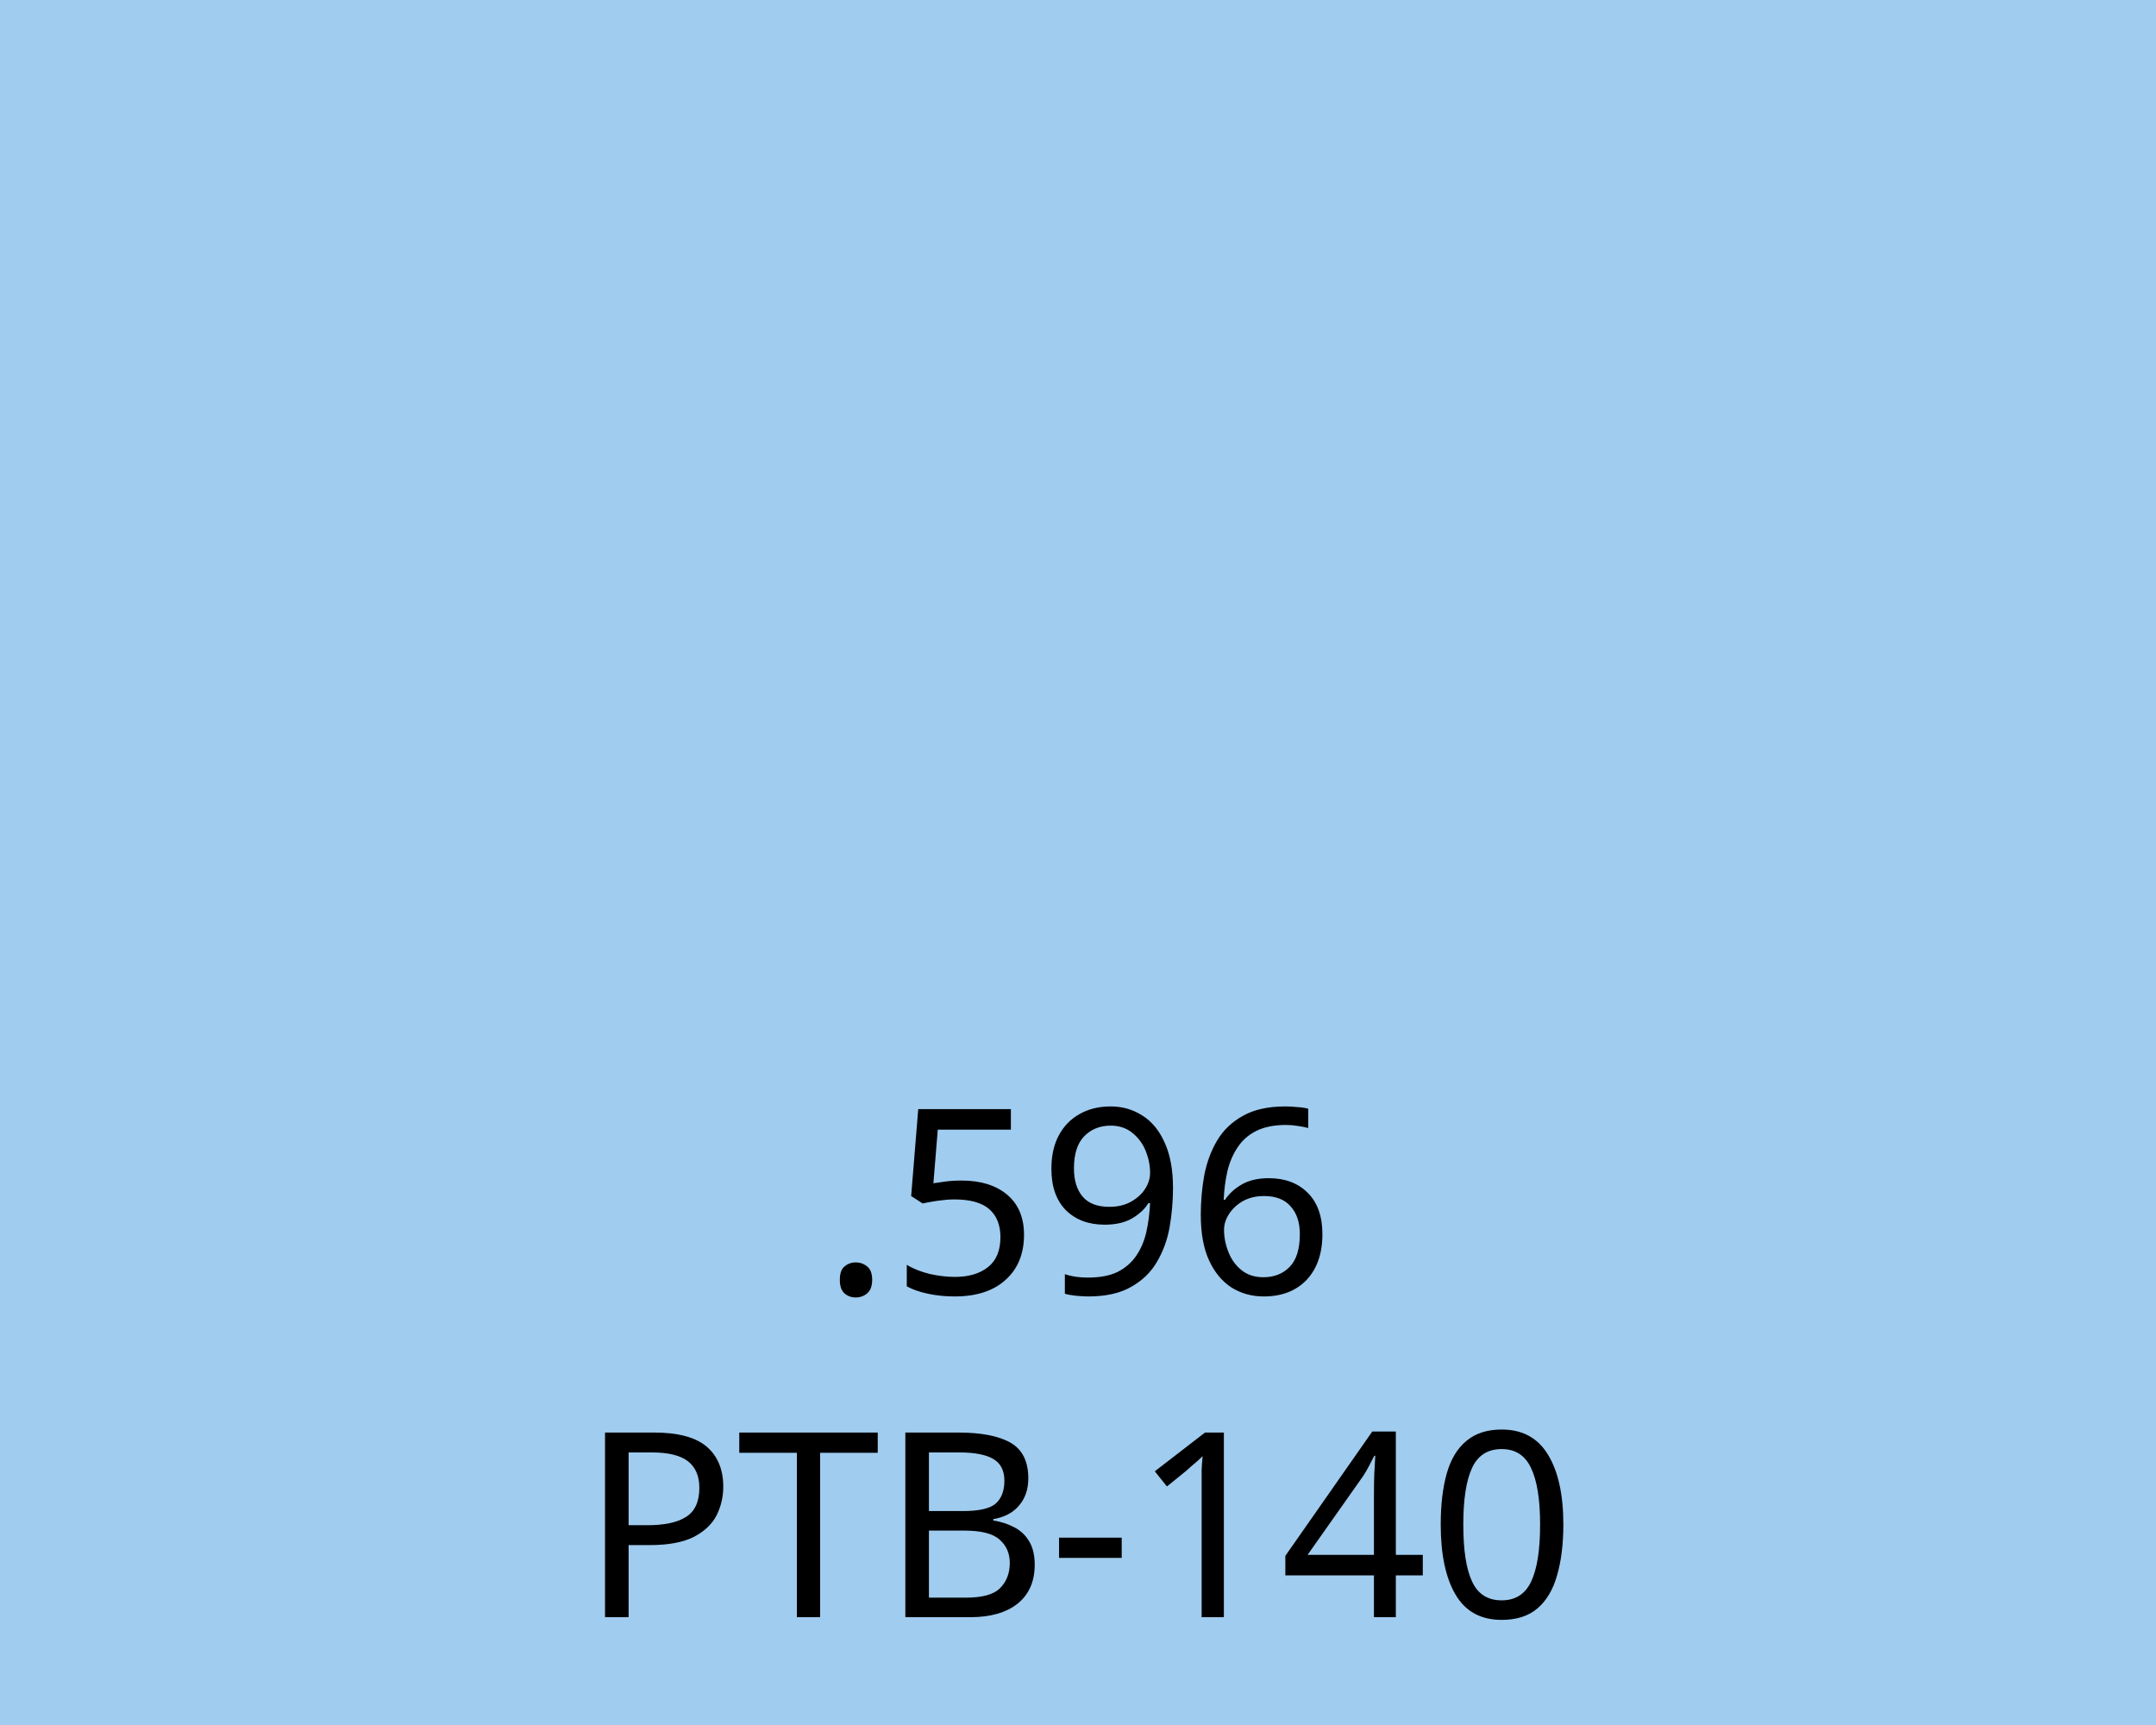
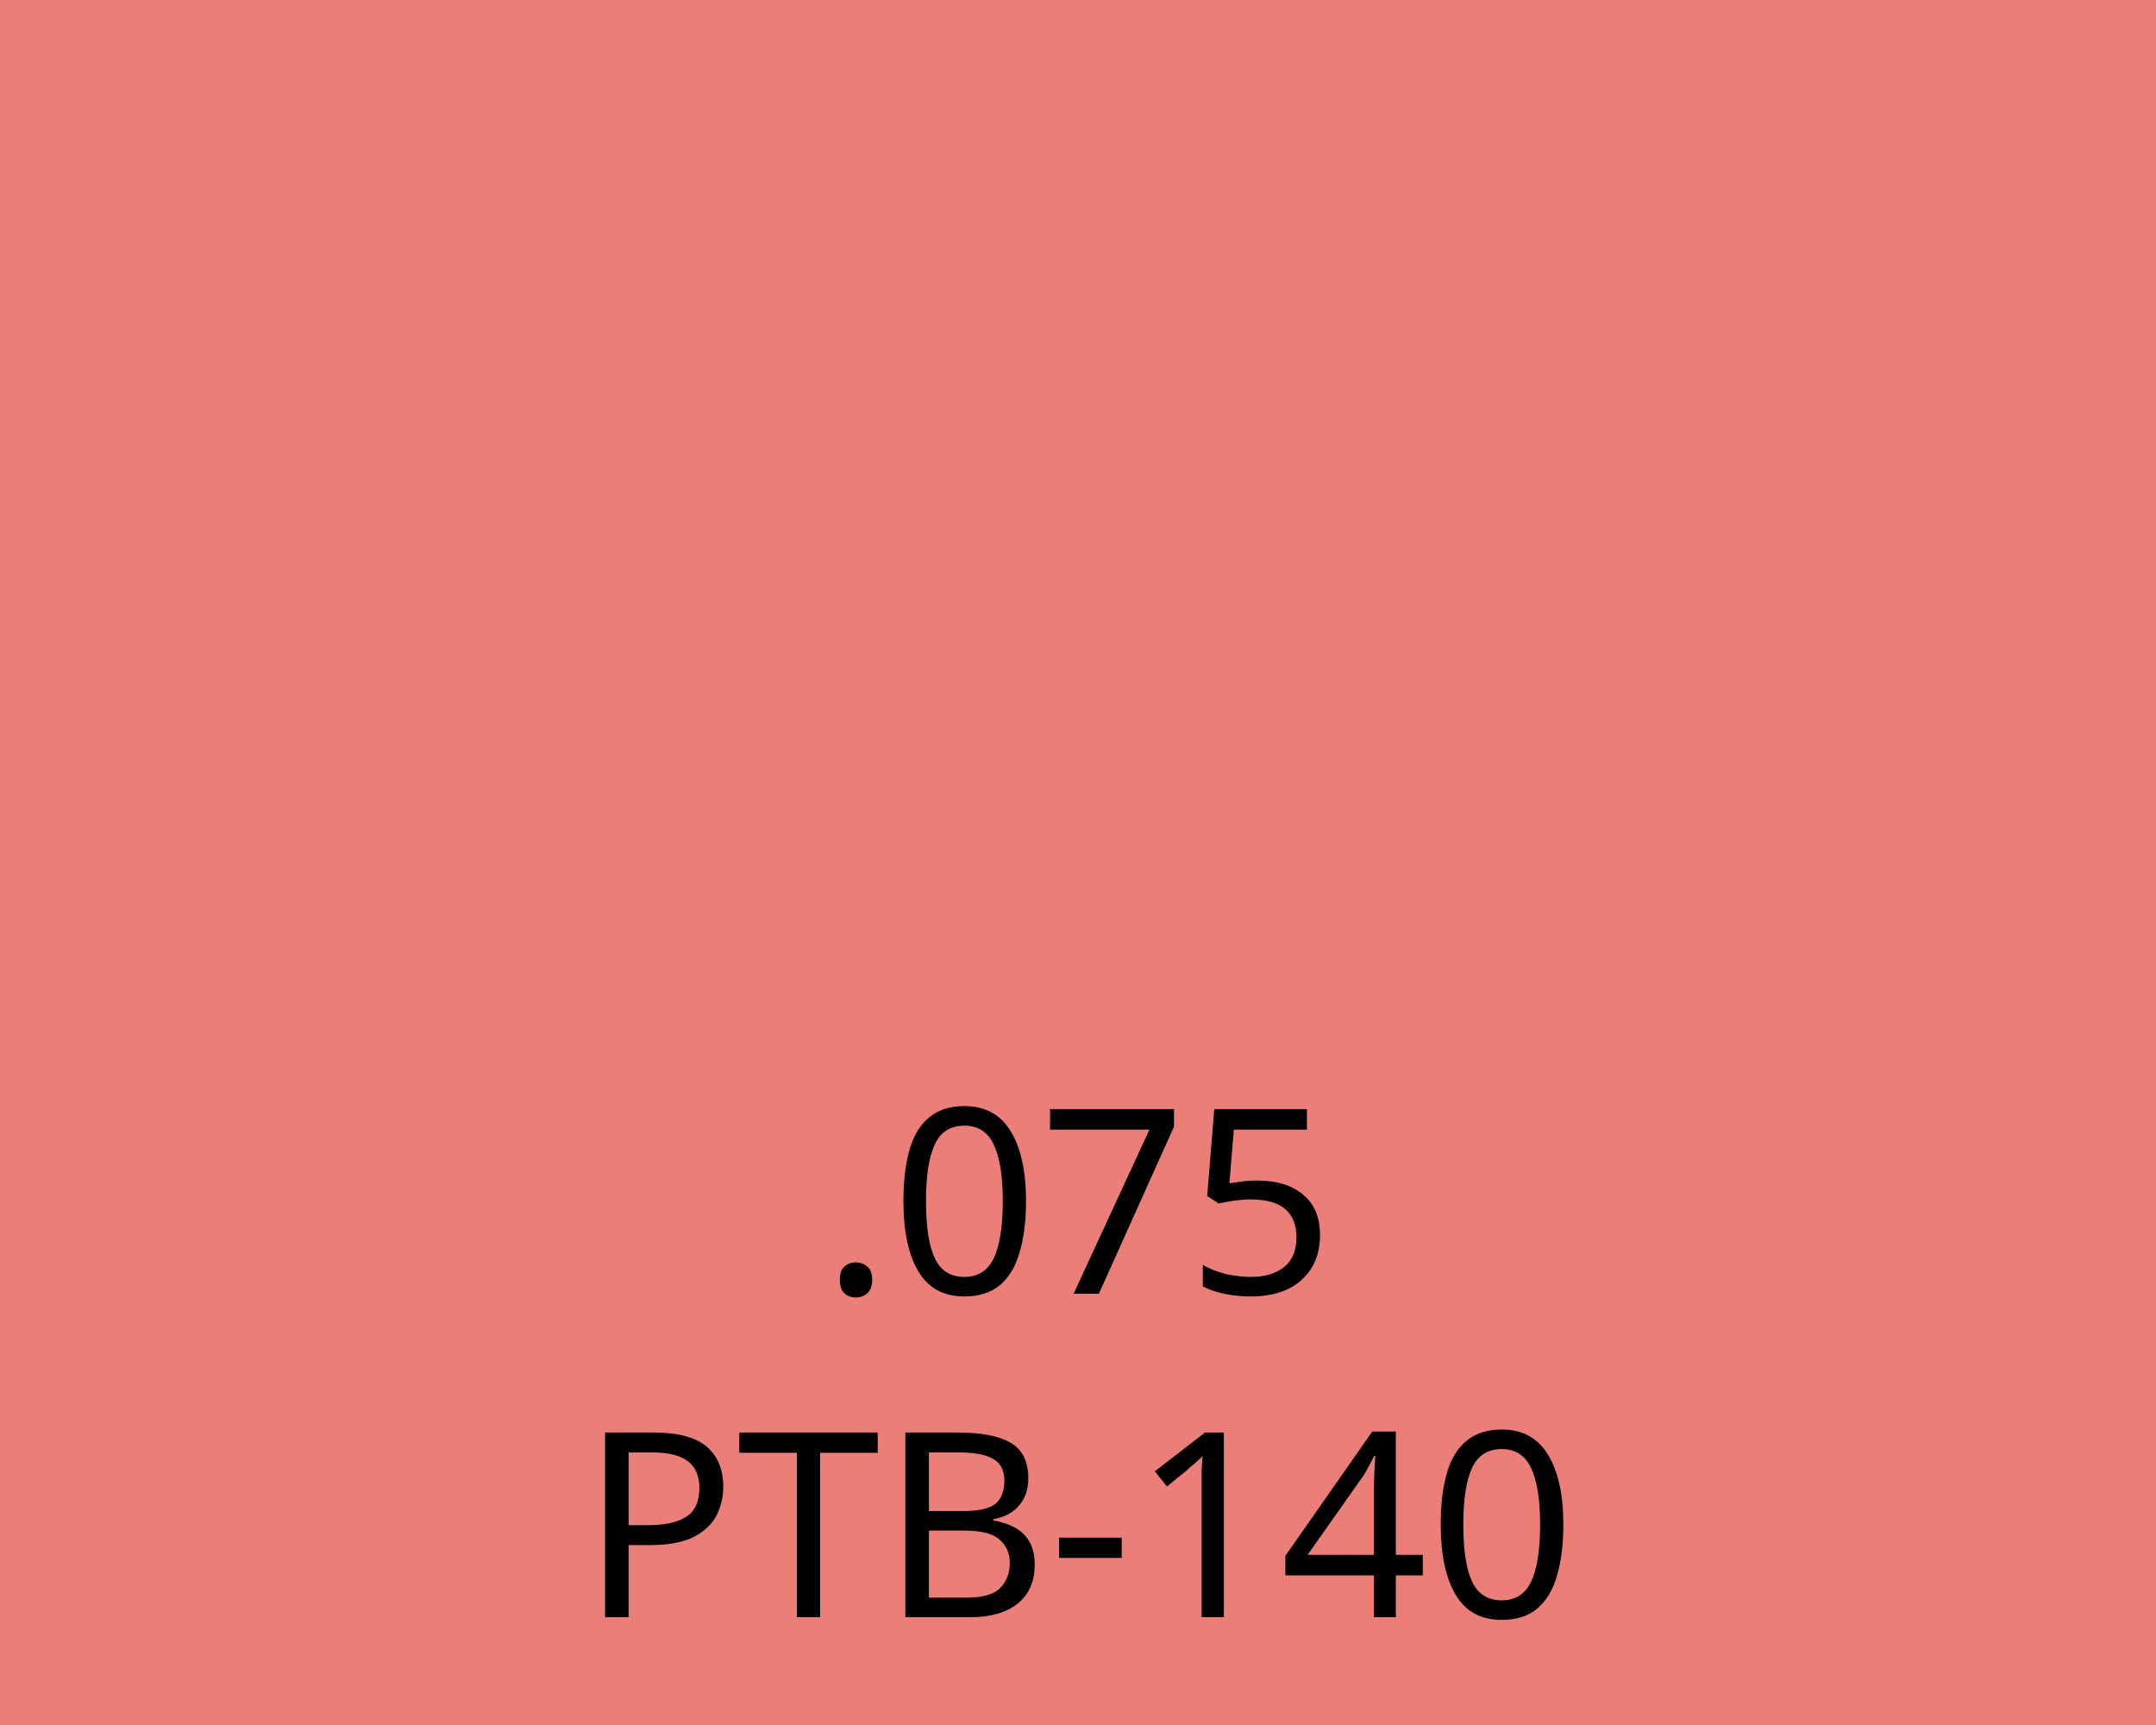
<svg xmlns="http://www.w3.org/2000/svg" width="100" height="80" viewBox="0 0 100 80" fill="none">
-   <rect fill="#a0ccef" width="100" height="80" />
-   <text x="50" y="60" text-anchor="middle" font-family="Frutiger" font-size="12" fill="black">.596</text>
+   <rect fill="#ec7e79" width="100" height="80" />
+   <text x="50" y="60" text-anchor="middle" font-family="Frutiger" font-size="12" fill="black">.075</text>
  <text x="50" y="75" text-anchor="middle" font-family="Frutiger" font-size="12" fill="black">PTB-140</text>
</svg>
